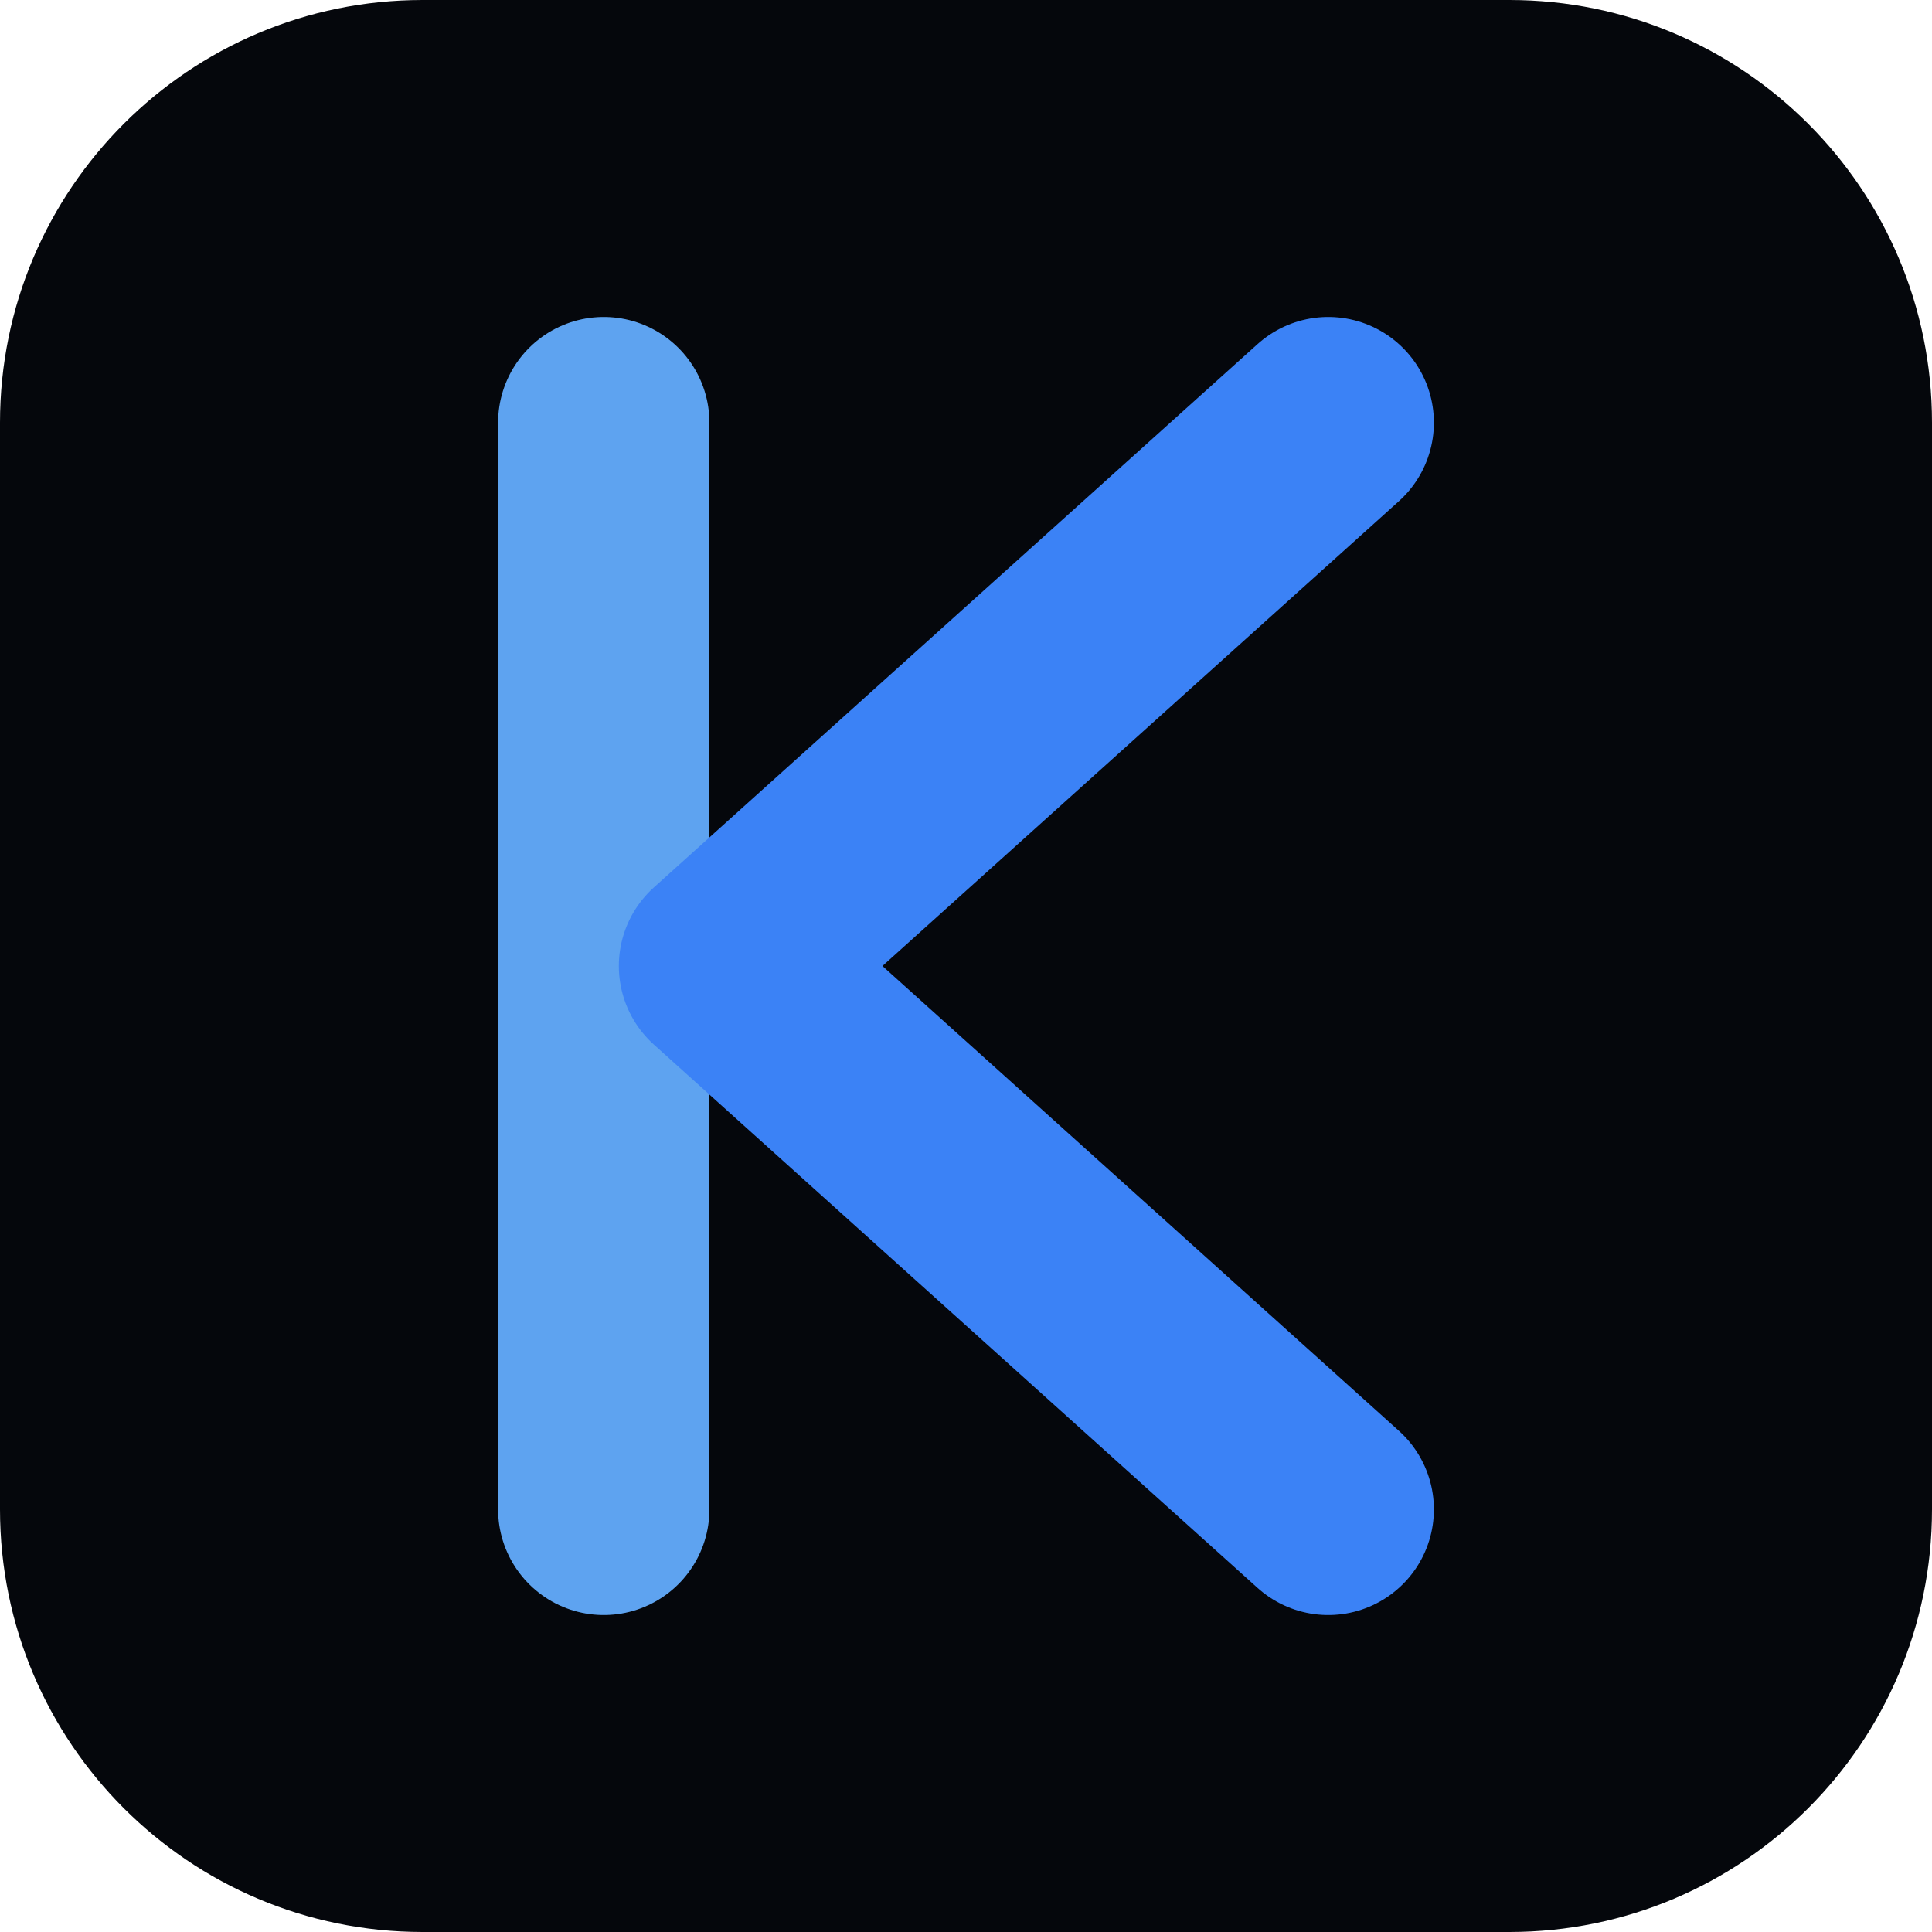
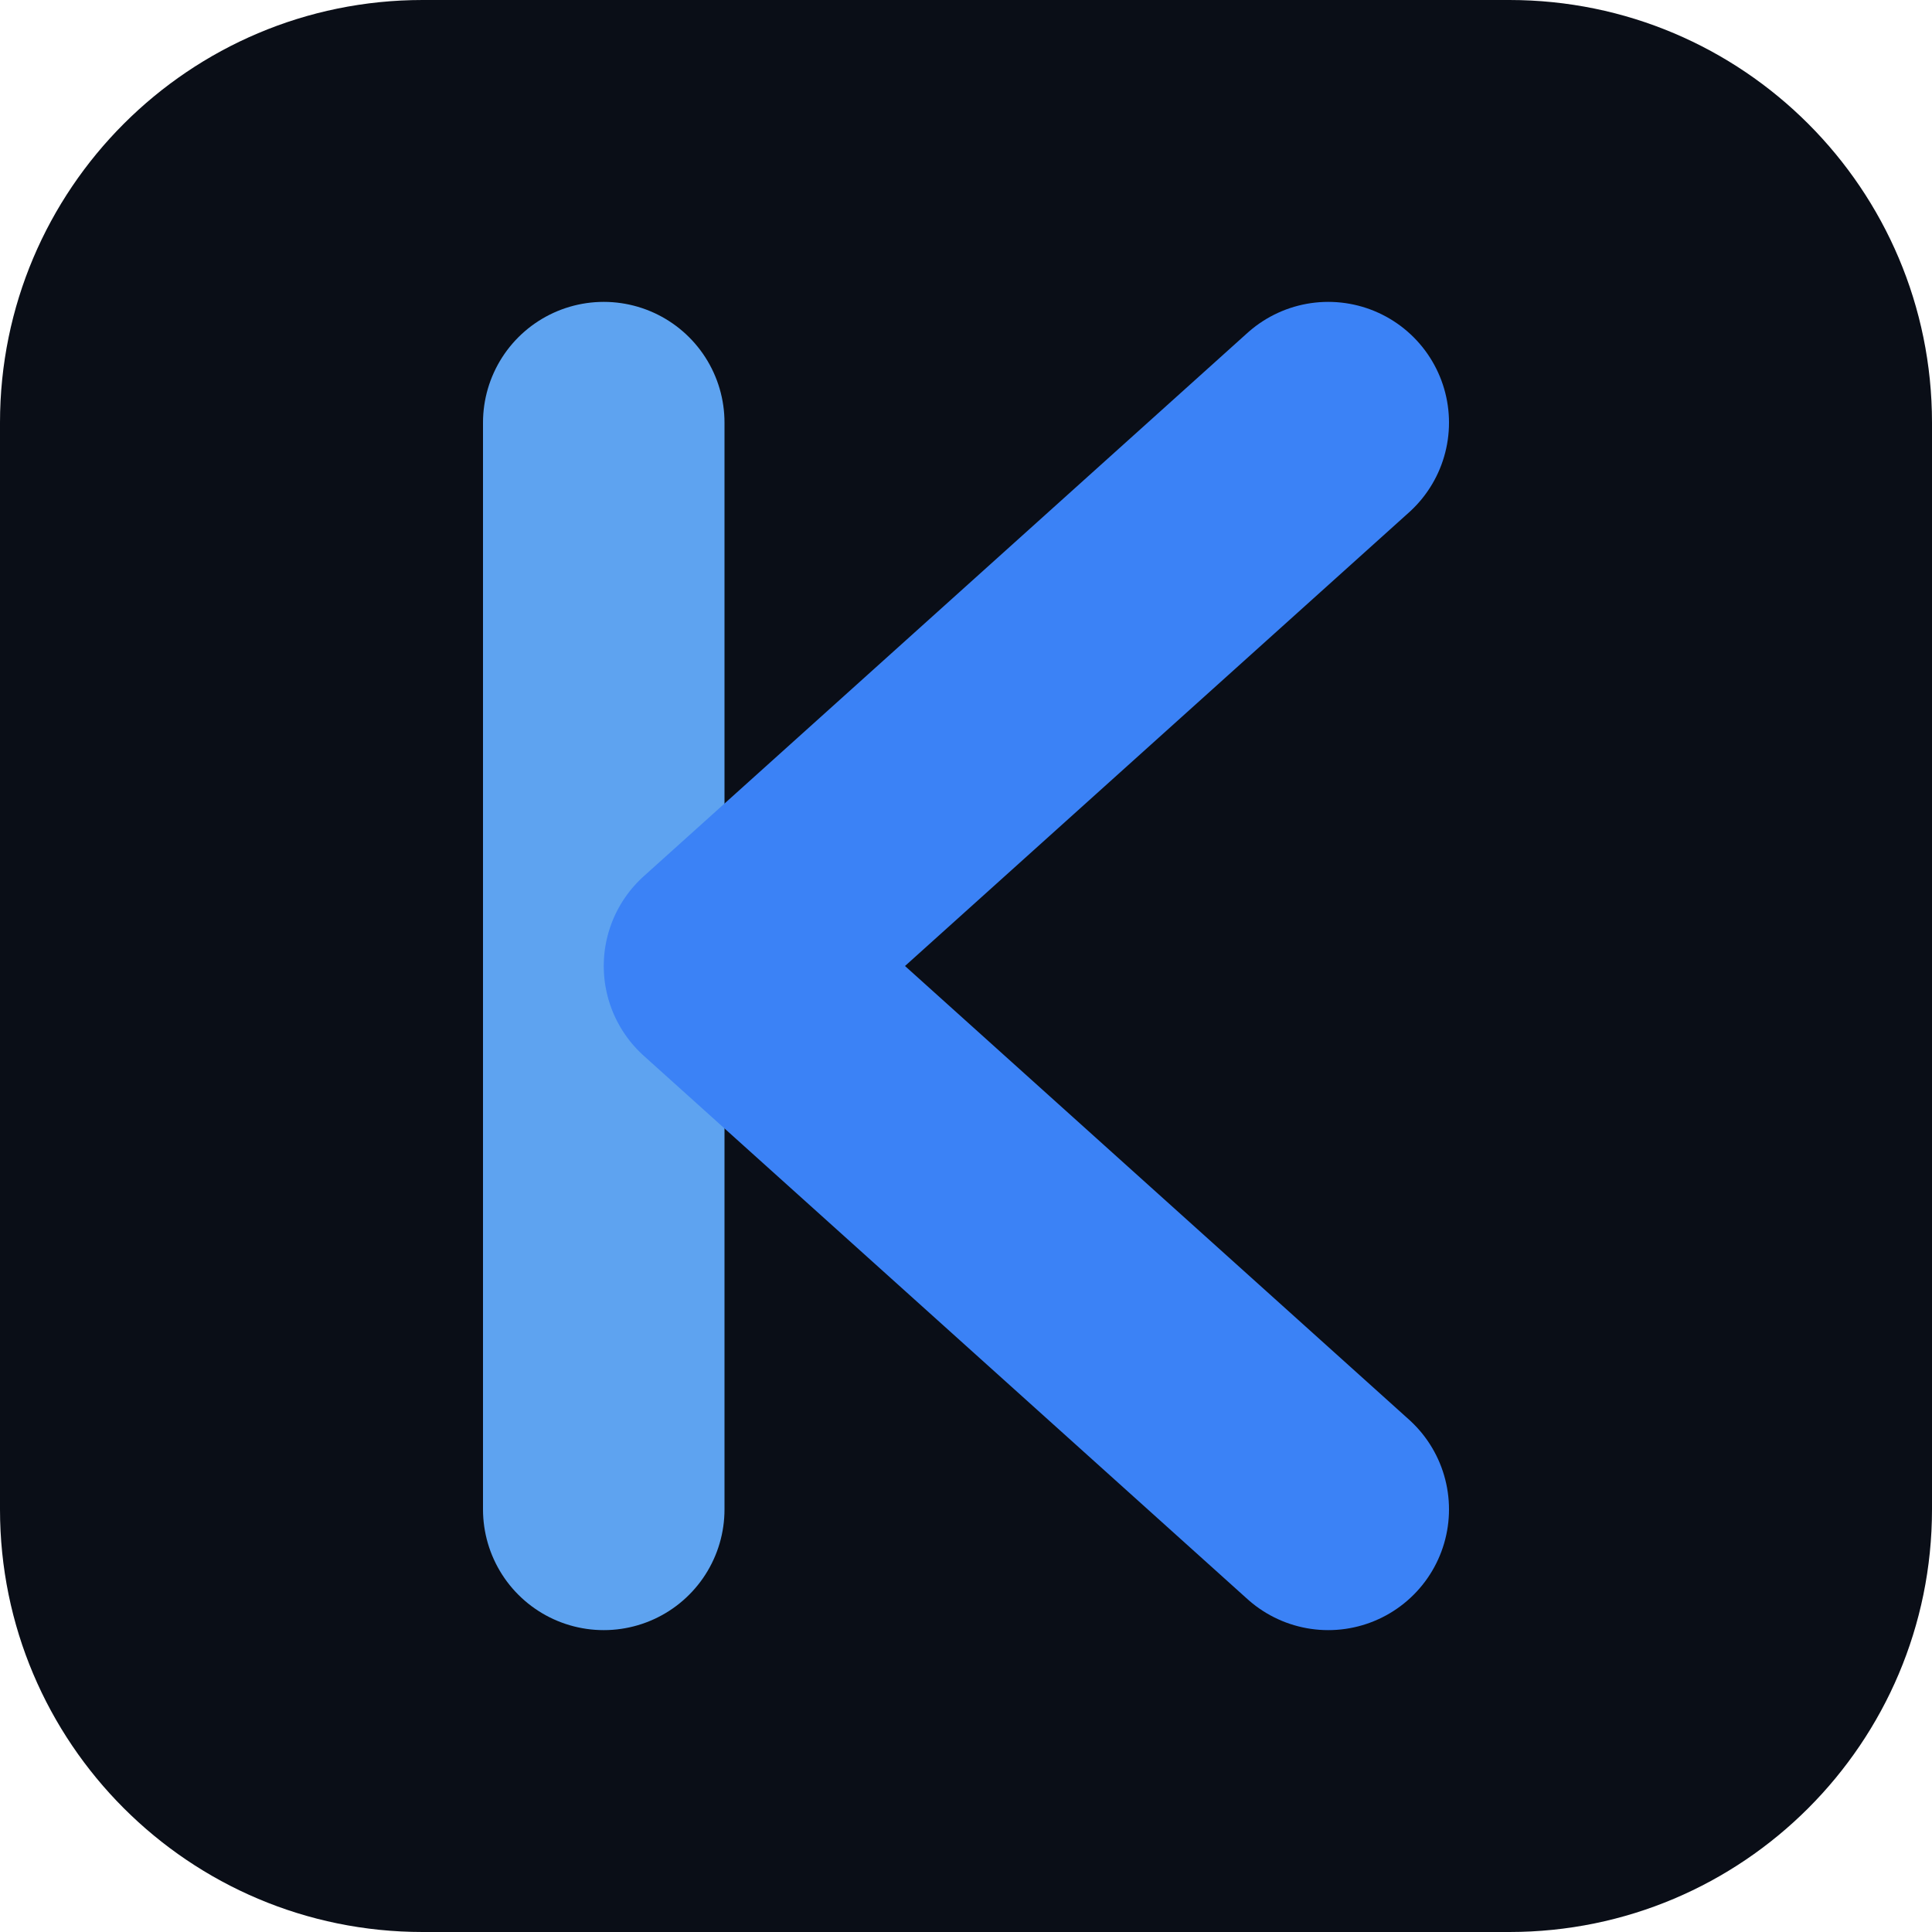
<svg xmlns="http://www.w3.org/2000/svg" viewBox="0 0 64 64">
-   <rect width="64" height="64" rx="14" fill="#05070c" />
-   <path d="M20 14v36" stroke="#5ea3f0" stroke-width="7" stroke-linecap="round" />
-   <path d="M44 14 24 32l20 18" stroke="#3b82f6" stroke-width="7" stroke-linecap="round" stroke-linejoin="round" fill="none" />
+   <rect width="64" height="64" rx="14" fill="#0a0e17" />
+   <path d="M20 14v36" stroke="#5ea3f0" stroke-width="8" stroke-linecap="round" />
+   <path d="M44 14 24 32l20 18" stroke="#3b82f6" stroke-width="8" stroke-linecap="round" stroke-linejoin="round" fill="none" />
</svg>
